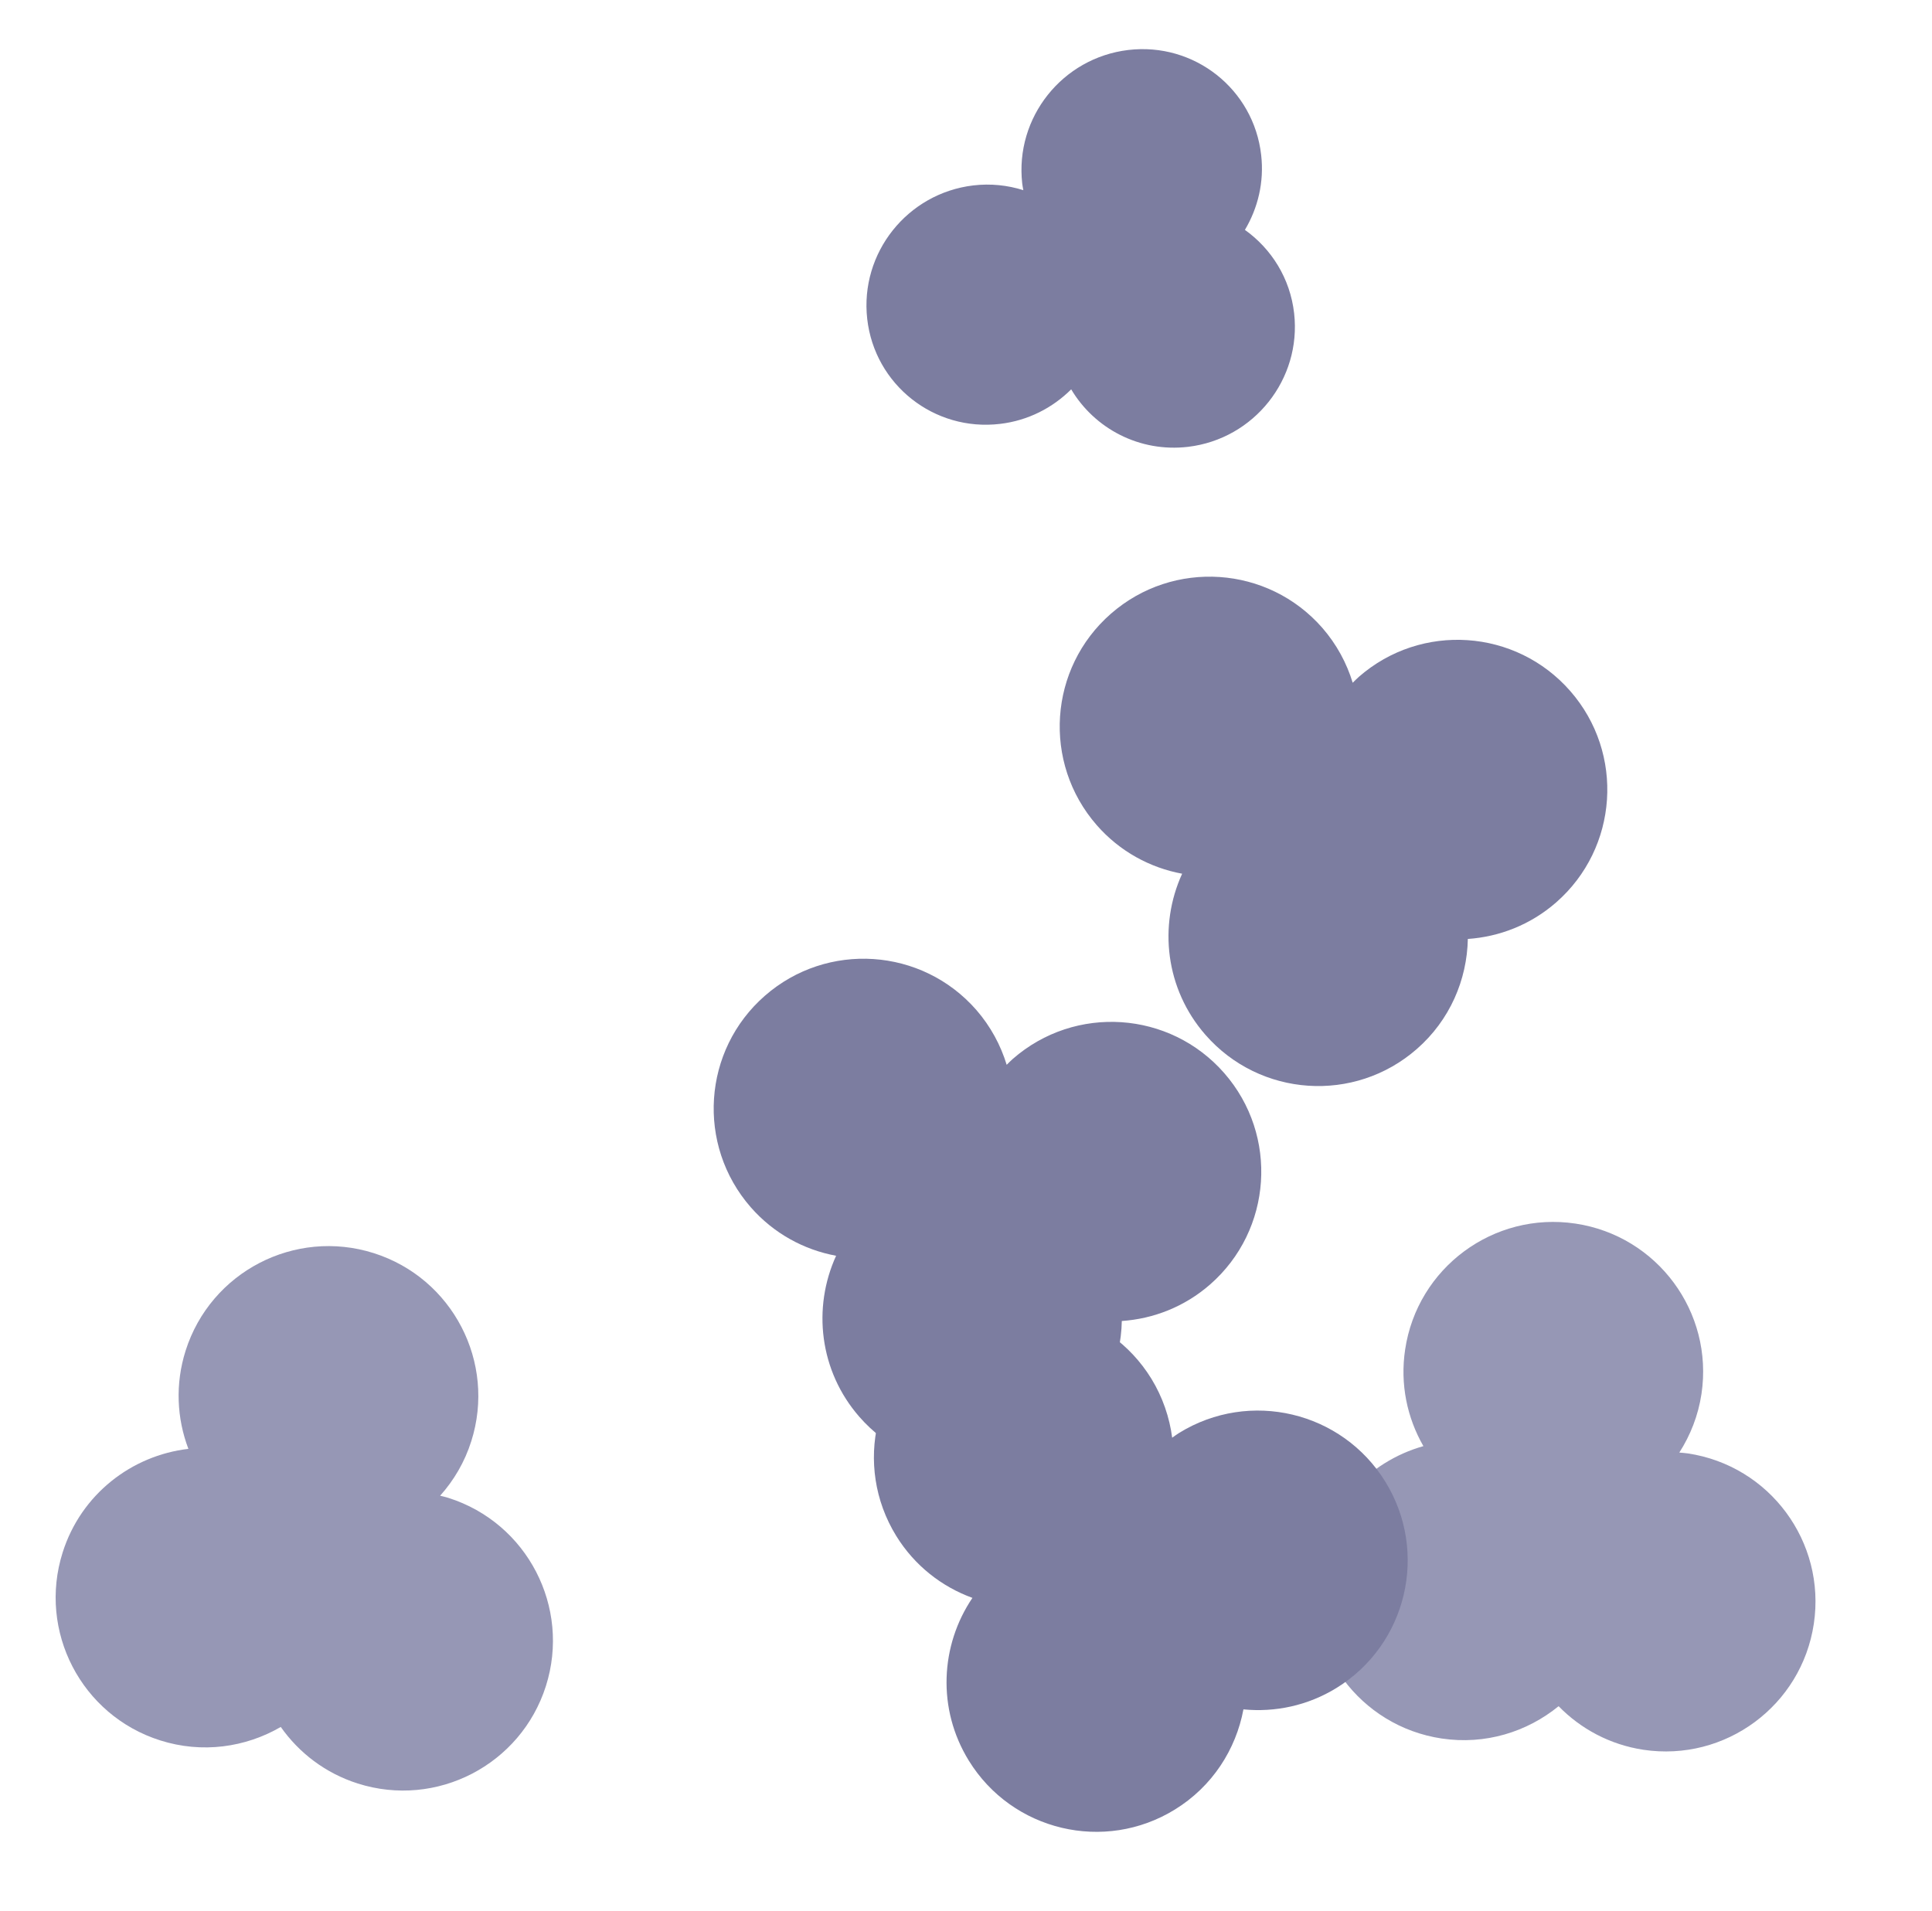
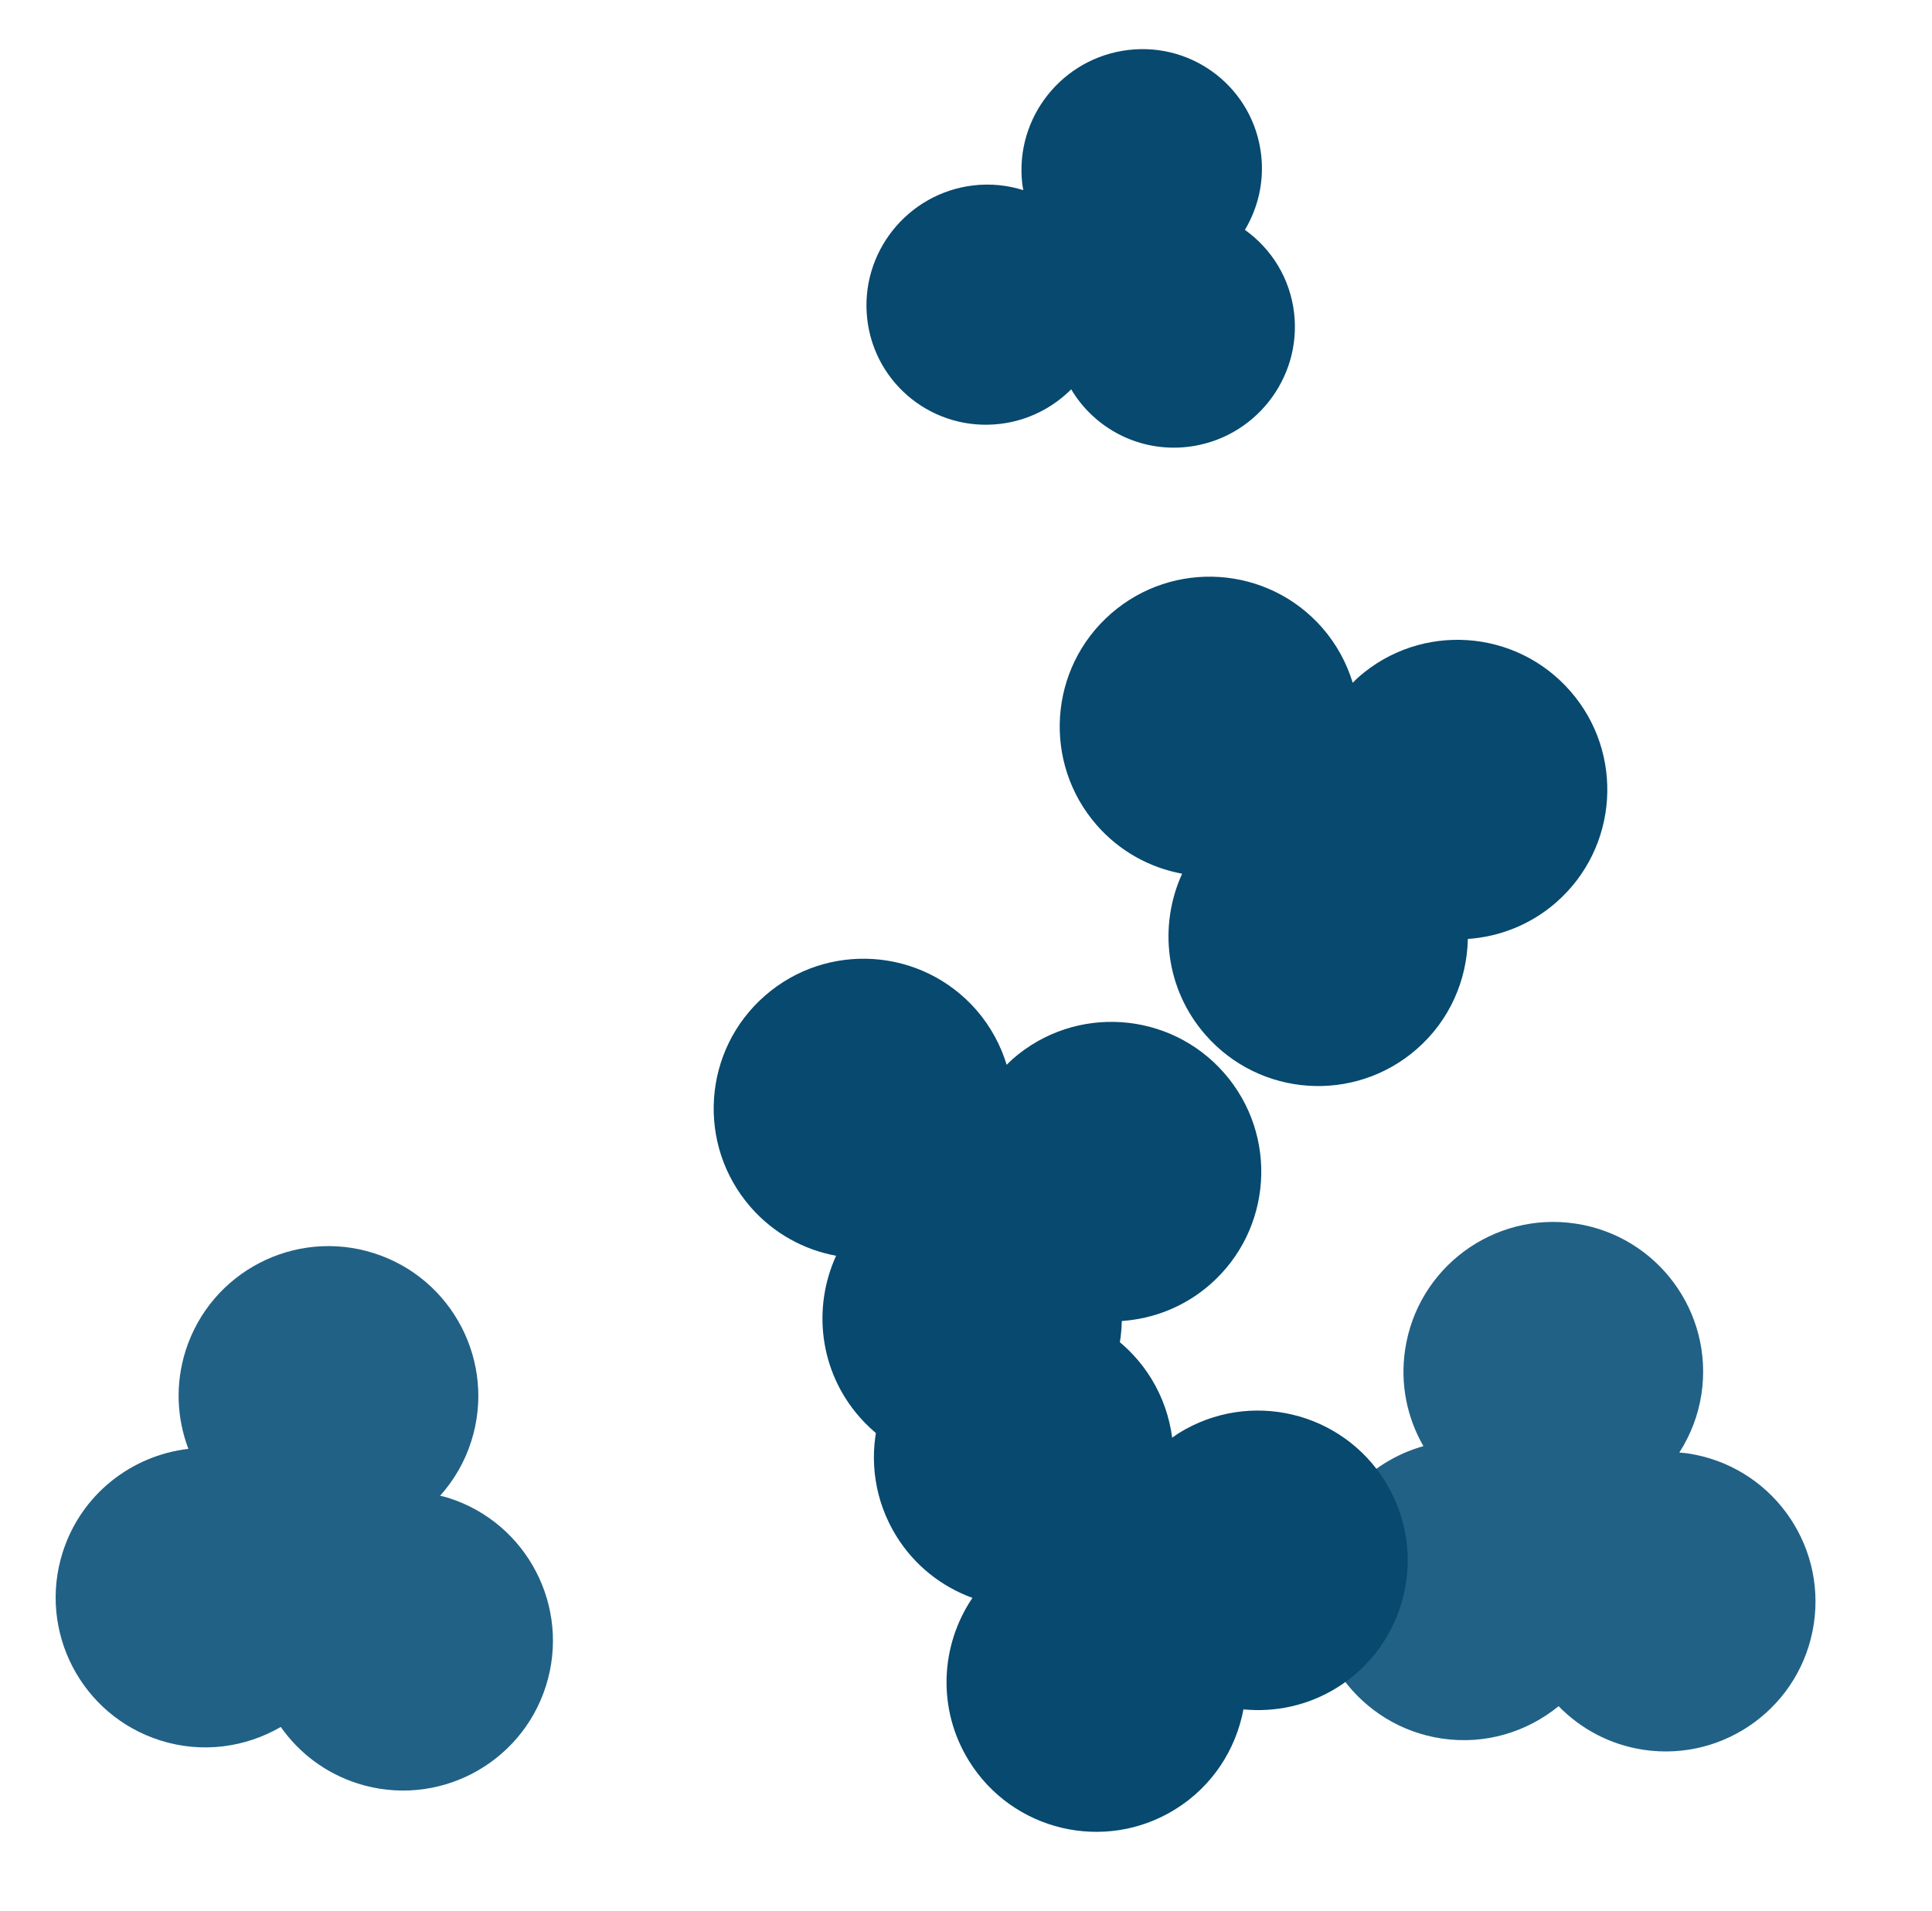
<svg xmlns="http://www.w3.org/2000/svg" width="268" height="265" viewBox="0 0 268 265" fill="none">
-   <path d="M38.95 239.578C41.478 243.163 45.127 245.985 49.63 247.419C60.566 250.893 72.253 244.831 75.727 233.894C79.193 222.952 73.139 211.27 62.202 207.796C61.821 207.673 61.437 207.595 61.054 207.494C62.955 205.368 64.455 202.84 65.373 199.94C68.847 189.003 62.785 177.316 51.848 173.842C40.906 170.377 29.224 176.43 25.75 187.367C24.279 192.01 24.53 196.774 26.132 200.994C18.255 201.912 11.248 207.3 8.695 215.35C5.229 226.292 11.283 237.974 22.225 241.439C28.042 243.286 34.063 242.412 38.955 239.569L38.95 239.578Z" fill="#9697B5" />
-   <path d="M216.197 236.687C219.255 239.824 223.31 242.034 227.977 242.741C239.325 244.439 249.909 236.618 251.608 225.257C253.306 213.909 245.485 203.325 234.123 201.626C233.731 201.565 233.335 201.547 232.948 201.509C234.484 199.115 235.574 196.366 236.023 193.374C237.721 182.026 229.9 171.442 218.539 169.743C207.191 168.045 196.607 175.866 194.915 187.221C194.19 192.036 195.2 196.701 197.449 200.616C189.817 202.768 183.753 209.191 182.505 217.546C180.806 228.894 188.628 239.477 199.989 241.177C206.031 242.081 211.826 240.268 216.211 236.688L216.197 236.687Z" fill="#9697B5" />
-   <path d="M203.613 130.257C207.983 129.957 212.303 128.297 215.853 125.197C224.493 117.647 225.383 104.517 217.823 95.867C210.273 87.227 197.143 86.337 188.493 93.897C188.193 94.157 187.923 94.447 187.643 94.717C186.813 91.997 185.423 89.397 183.433 87.107C175.883 78.467 162.753 77.577 154.103 85.137C145.463 92.687 144.583 105.817 152.133 114.467C155.333 118.127 159.543 120.387 163.983 121.207C160.683 128.417 161.653 137.197 167.213 143.557C174.763 152.197 187.893 153.087 196.533 145.527C201.133 141.507 203.503 135.907 203.613 130.257Z" fill="#7C7DA0" />
-   <path d="M155.613 183.257C159.983 182.957 164.303 181.297 167.853 178.197C176.493 170.647 177.383 157.517 169.823 148.867C162.273 140.227 149.143 139.337 140.493 146.897C140.193 147.157 139.923 147.447 139.643 147.717C138.813 144.997 137.423 142.397 135.433 140.107C127.883 131.467 114.753 130.577 106.103 138.137C97.463 145.687 96.583 158.817 104.133 167.467C107.333 171.127 111.543 173.387 115.983 174.207C112.683 181.417 113.653 190.197 119.213 196.557C126.763 205.197 139.893 206.087 148.533 198.527C153.133 194.507 155.503 188.907 155.613 183.257Z" fill="#7C7DA0" />
-   <path d="M172.689 31.892C174.493 28.859 175.375 25.263 174.945 21.505C173.914 12.37 165.669 5.85 156.511 6.934C147.358 8.025 140.774 16.304 141.798 25.445C141.832 25.761 141.9 26.068 141.952 26.38C139.771 25.694 137.426 25.438 135.008 25.723C125.855 26.814 119.271 35.093 120.296 44.233C121.326 53.368 129.576 59.895 138.729 58.804C142.609 58.347 146.017 56.576 148.592 54.012C151.834 59.459 158.071 62.782 164.806 61.987C173.959 60.896 180.544 52.606 179.519 43.477C178.973 38.616 176.366 34.514 172.684 31.886L172.689 31.892Z" fill="#7C7DA0" />
-   <path d="M172.485 237.135C176.844 237.561 181.379 236.636 185.392 234.165C195.16 228.145 198.205 215.342 192.176 205.562C186.156 195.795 173.353 192.75 163.574 198.778C163.235 198.985 162.921 199.227 162.6 199.447C162.23 196.627 161.288 193.833 159.704 191.246C153.683 181.478 140.88 178.433 131.101 184.462C121.334 190.482 118.298 203.287 124.317 213.064C126.869 217.202 130.648 220.126 134.892 221.668C130.447 228.234 129.955 237.054 134.389 244.245C140.409 254.012 153.212 257.057 162.981 251.027C168.182 247.821 171.444 242.689 172.485 237.135Z" fill="#7C7DA0" />
+   <path d="M38.95 239.578C41.478 243.163 45.127 245.985 49.63 247.419C60.566 250.893 72.253 244.831 75.727 233.894C79.193 222.952 73.139 211.27 62.202 207.796C61.821 207.673 61.437 207.595 61.054 207.494C62.955 205.368 64.455 202.84 65.373 199.94C68.847 189.003 62.785 177.316 51.848 173.842C40.906 170.377 29.224 176.43 25.75 187.367C24.279 192.01 24.53 196.774 26.132 200.994C18.255 201.912 11.248 207.3 8.695 215.35C5.229 226.292 11.283 237.974 22.225 241.439C28.042 243.286 34.063 242.412 38.955 239.569L38.95 239.578Z" fill="#216186" />
+   <path d="M216.197 236.687C219.255 239.824 223.31 242.034 227.977 242.741C239.325 244.439 249.909 236.618 251.608 225.257C253.306 213.909 245.485 203.325 234.123 201.626C233.731 201.565 233.335 201.547 232.948 201.509C234.484 199.115 235.574 196.366 236.023 193.374C237.721 182.026 229.9 171.442 218.539 169.743C207.191 168.045 196.607 175.866 194.915 187.221C194.19 192.036 195.2 196.701 197.449 200.616C189.817 202.768 183.753 209.191 182.505 217.546C180.806 228.894 188.628 239.477 199.989 241.177C206.031 242.081 211.826 240.268 216.211 236.688L216.197 236.687Z" fill="#216186" />
+   <path d="M203.613 130.257C207.983 129.957 212.303 128.297 215.853 125.197C224.493 117.647 225.383 104.517 217.823 95.867C210.273 87.227 197.143 86.337 188.493 93.897C188.193 94.157 187.923 94.447 187.643 94.717C186.813 91.997 185.423 89.397 183.433 87.107C175.883 78.467 162.753 77.577 154.103 85.137C145.463 92.687 144.583 105.817 152.133 114.467C155.333 118.127 159.543 120.387 163.983 121.207C160.683 128.417 161.653 137.197 167.213 143.557C174.763 152.197 187.893 153.087 196.533 145.527C201.133 141.507 203.503 135.907 203.613 130.257Z" fill="#07496F" />
+   <path d="M155.613 183.257C159.983 182.957 164.303 181.297 167.853 178.197C176.493 170.647 177.383 157.517 169.823 148.867C162.273 140.227 149.143 139.337 140.493 146.897C140.193 147.157 139.923 147.447 139.643 147.717C138.813 144.997 137.423 142.397 135.433 140.107C127.883 131.467 114.753 130.577 106.103 138.137C97.463 145.687 96.583 158.817 104.133 167.467C107.333 171.127 111.543 173.387 115.983 174.207C112.683 181.417 113.653 190.197 119.213 196.557C126.763 205.197 139.893 206.087 148.533 198.527C153.133 194.507 155.503 188.907 155.613 183.257Z" fill="#07496F" />
+   <path d="M172.689 31.891C174.493 28.858 175.375 25.262 174.945 21.504C173.914 12.369 165.669 5.849 156.511 6.933C147.358 8.024 140.774 16.303 141.798 25.444C141.832 25.76 141.9 26.067 141.952 26.379C139.771 25.693 137.426 25.437 135.008 25.722C125.855 26.813 119.271 35.092 120.296 44.232C121.326 53.367 129.576 59.894 138.729 58.803C142.609 58.346 146.017 56.575 148.592 54.011C151.834 59.458 158.071 62.781 164.806 61.986C173.959 60.895 180.544 52.605 179.519 43.476C178.973 38.615 176.366 34.513 172.684 31.885L172.689 31.891Z" fill="#07496F" />
+   <path d="M172.485 237.135C176.844 237.561 181.379 236.636 185.392 234.165C195.16 228.145 198.205 215.342 192.176 205.562C186.156 195.795 173.353 192.75 163.574 198.778C163.235 198.985 162.921 199.227 162.6 199.447C162.23 196.627 161.288 193.833 159.704 191.246C153.683 181.478 140.88 178.433 131.101 184.462C121.334 190.482 118.298 203.287 124.317 213.064C126.869 217.202 130.648 220.126 134.892 221.668C130.447 228.234 129.955 237.054 134.389 244.245C140.409 254.012 153.212 257.057 162.981 251.027C168.182 247.821 171.444 242.689 172.485 237.135Z" fill="#07496F" />
</svg>
